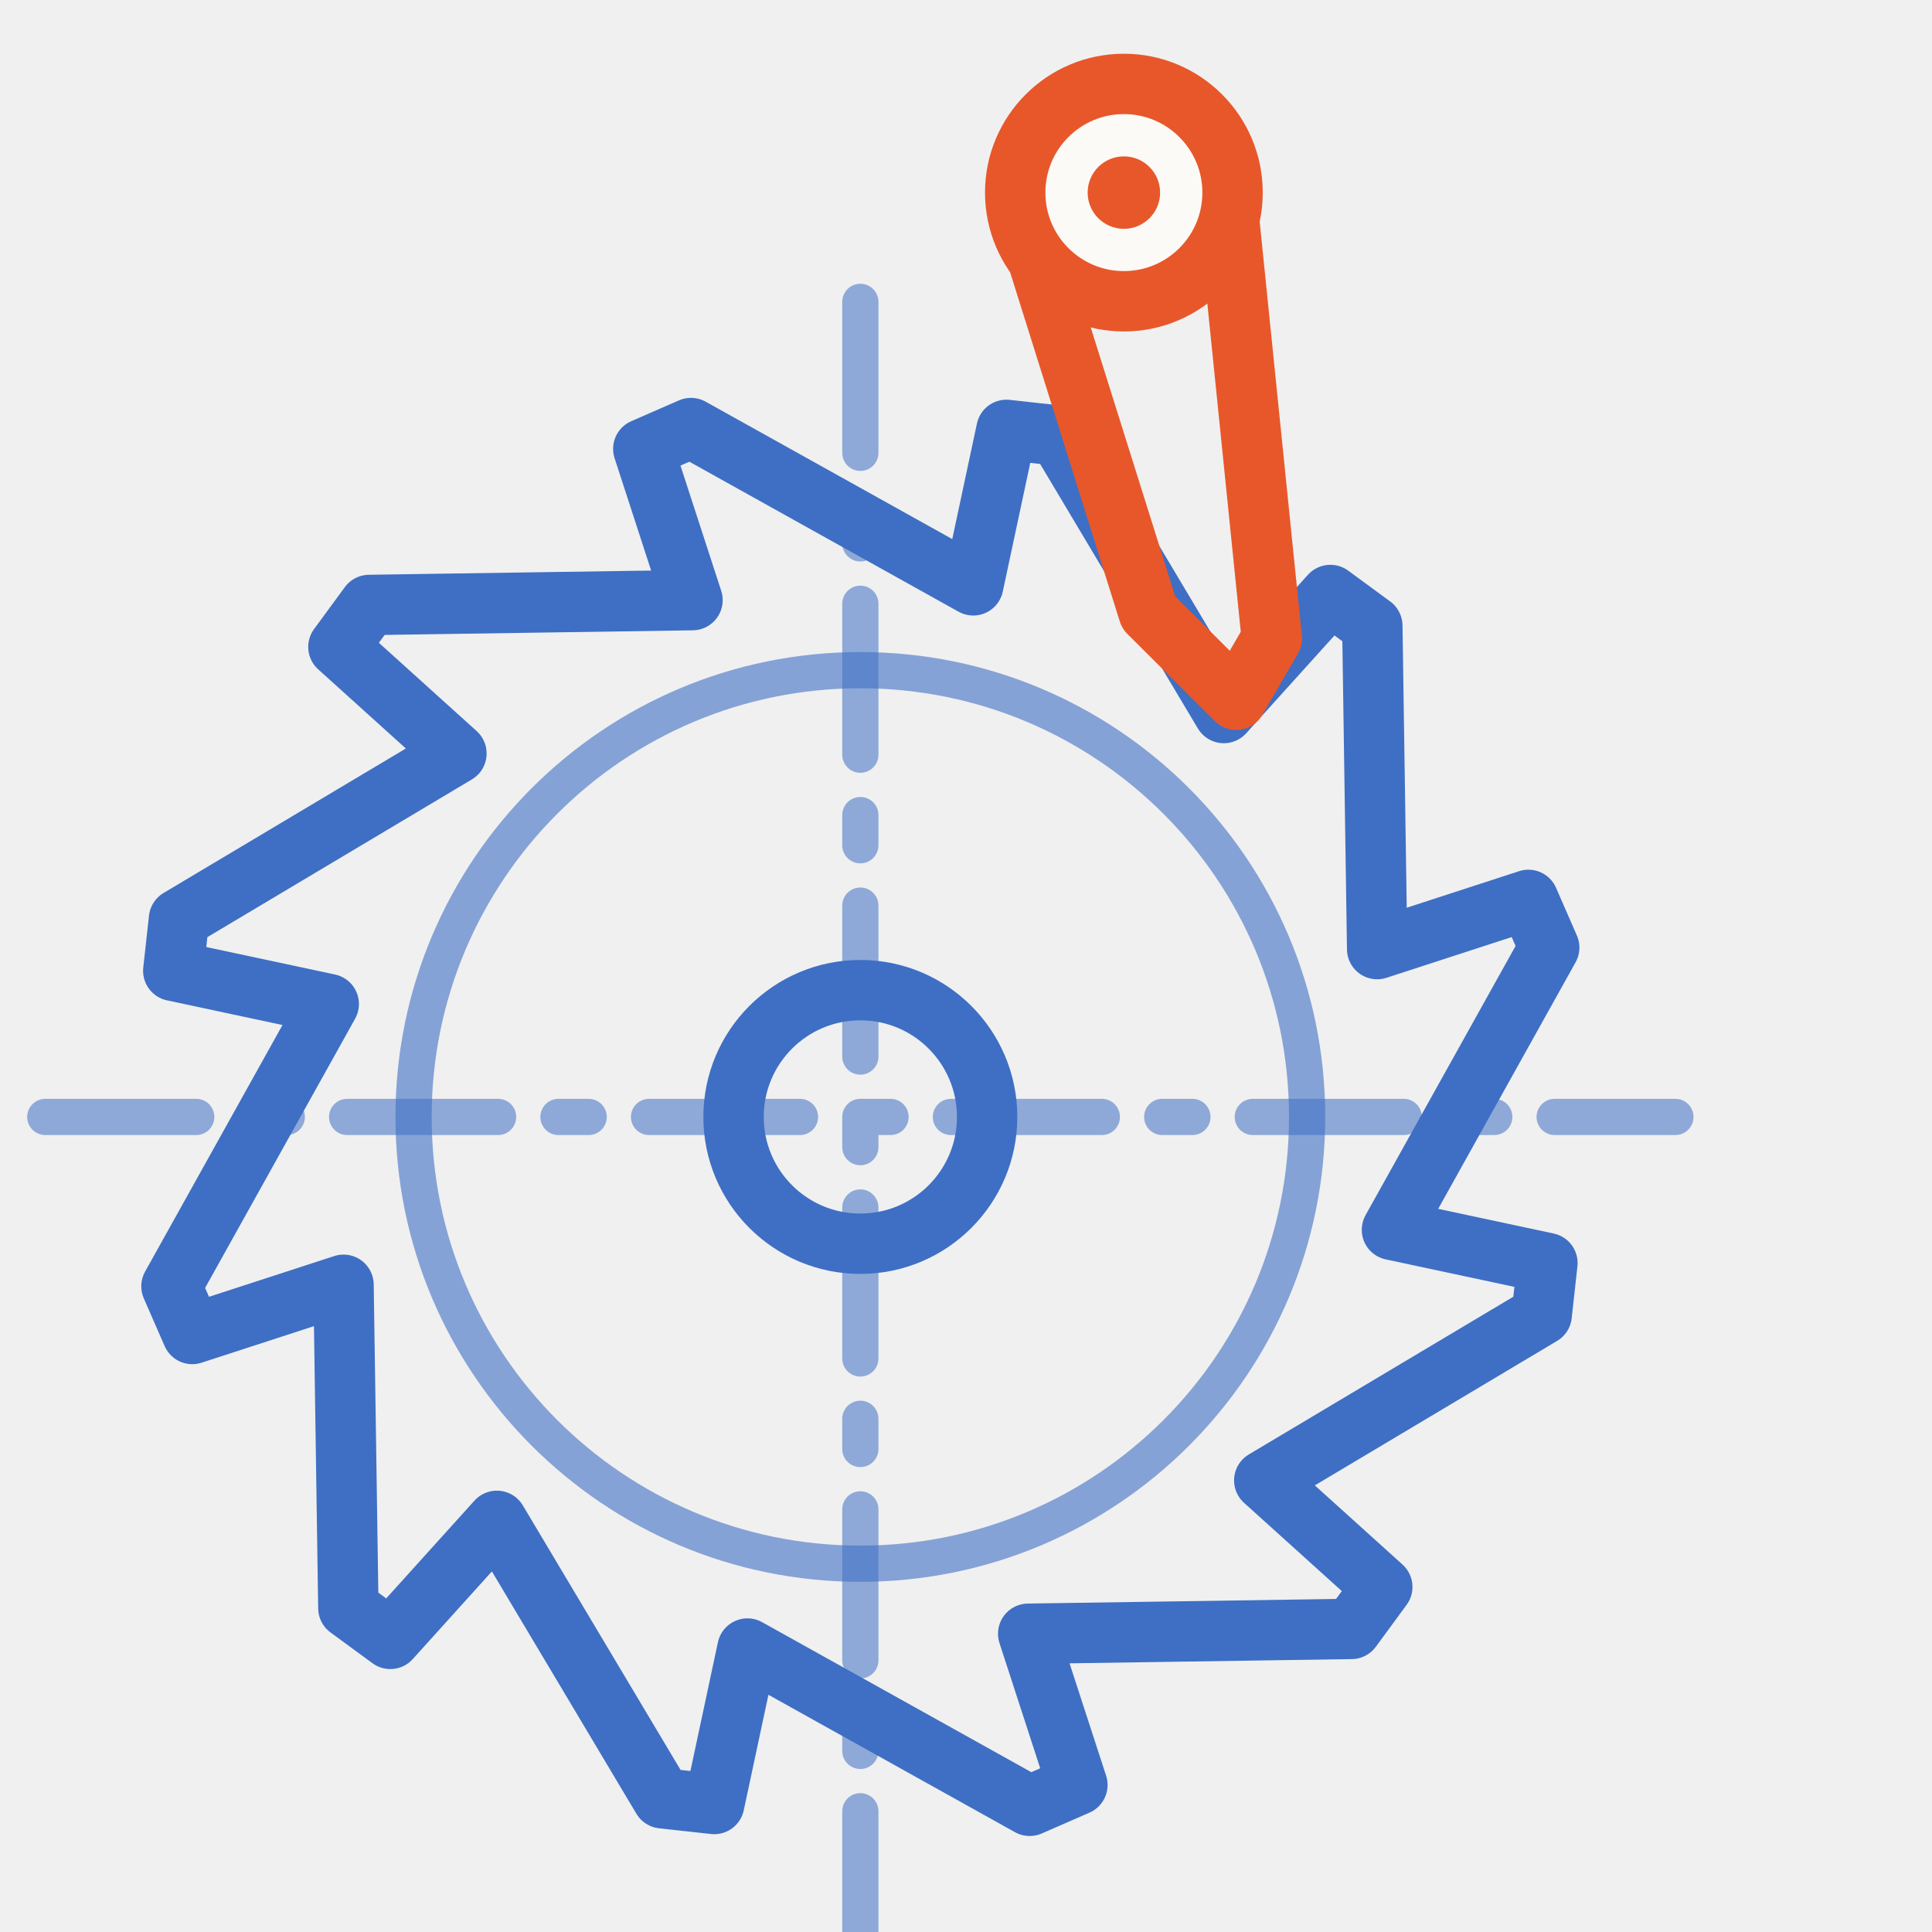
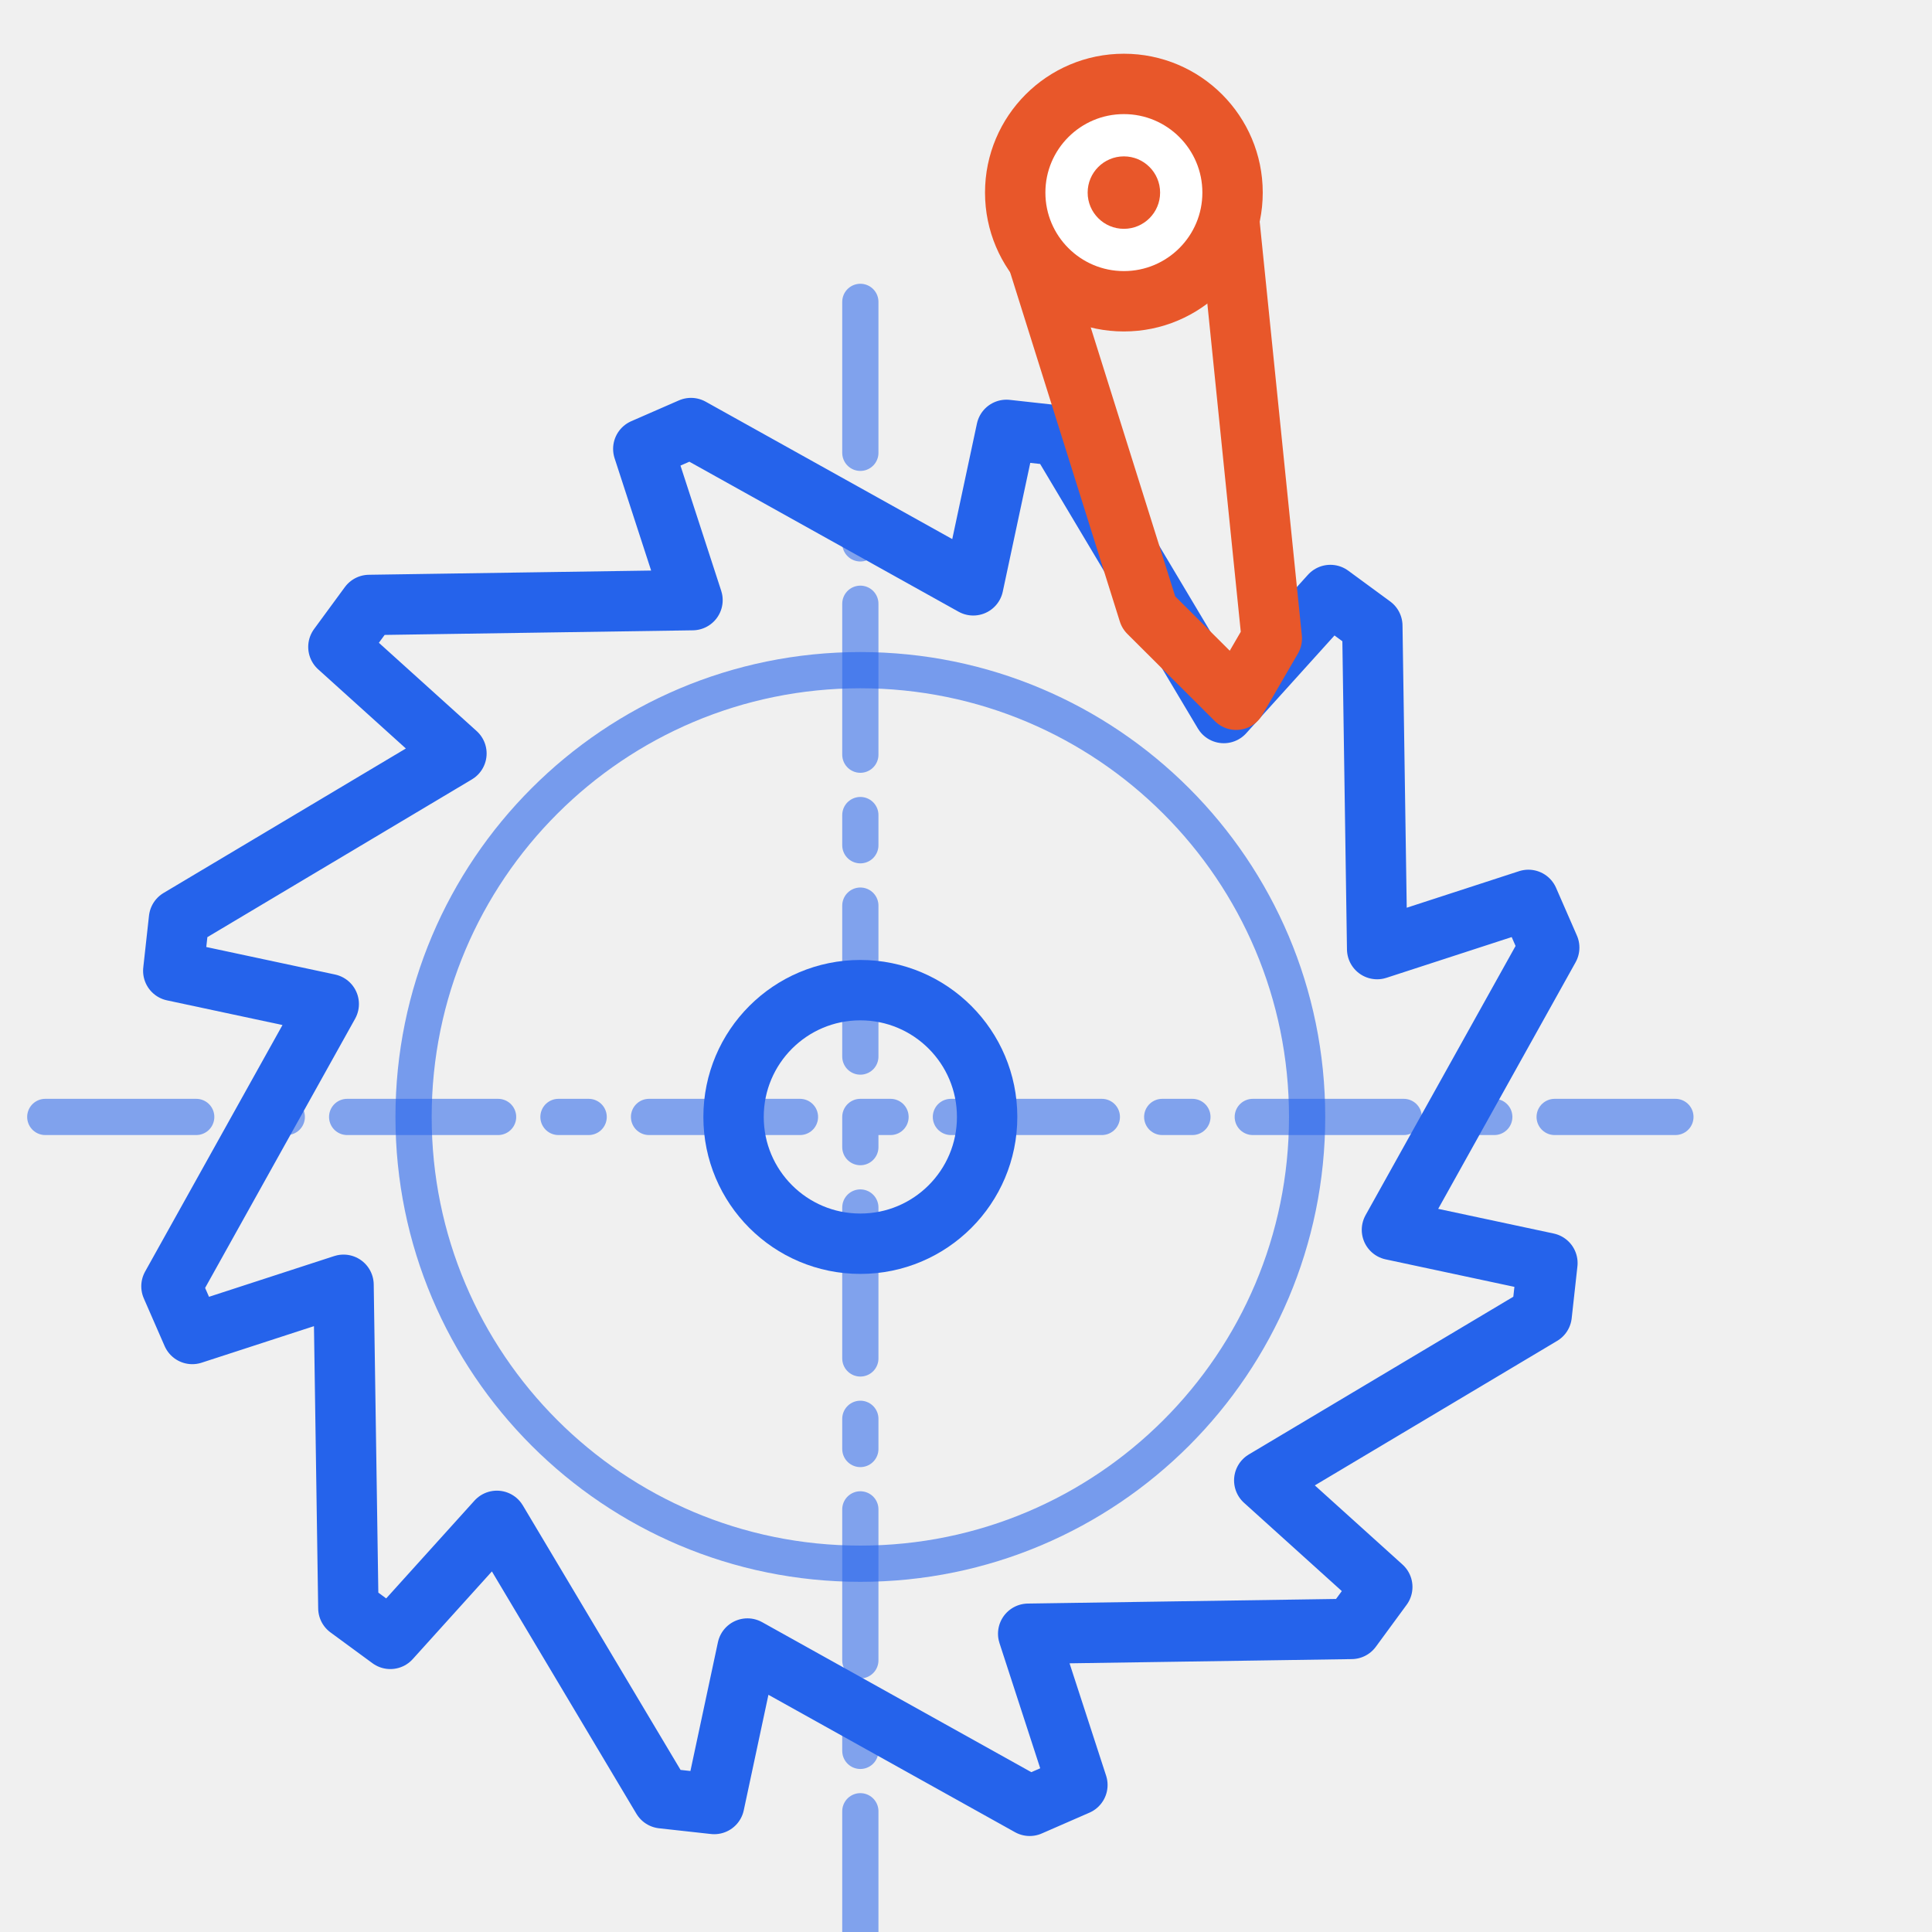
<svg xmlns="http://www.w3.org/2000/svg" viewBox="0 0 64 64" role="img" aria-label="Ratchet Loop">
  <g fill="none" stroke-linejoin="round" stroke-linecap="round" stroke-width="2.0">
-     <path stroke="#3E6FC4" stroke-opacity=".55" stroke-width="1.20" stroke-dasharray="5 2 1 2" d="M1.5,37 H55.5 M28.5,10 V64" />
-     <circle stroke="#3E6FC4" stroke-opacity=".6" stroke-width="1.20" cx="28.5" cy="37" r="14.8" />
-     <path stroke="#3E6FC4" d="M40.54,23.62 L35.06,14.43 L33.34,14.24 L32.24,19.39 L22.89,14.18 L21.31,14.87 L22.94,19.88 L12.23,20.04 L11.21,21.43 L15.12,24.96 L5.93,30.44 L5.74,32.16 L10.89,33.26 L5.68,42.61 L6.37,44.19 L11.38,42.56 L11.54,53.27 L12.93,54.29 L16.46,50.38 L21.94,59.57 L23.66,59.76 L24.76,54.61 L34.11,59.82 L35.69,59.13 L34.06,54.12 L44.77,53.96 L45.79,52.57 L41.88,49.04 L51.07,43.56 L51.26,41.84 L46.11,40.74 L51.32,31.39 L50.63,29.81 L45.62,31.44 L45.46,20.73 L44.07,19.71Z" />
-     <circle stroke="#3E6FC4" cx="28.5" cy="37" r="4.2" />
+     <path stroke="#2563EB" stroke-opacity=".55" stroke-width="1.20" stroke-dasharray="5 2 1 2" d="M1.5,37 H55.5 M28.5,10 V64" />
+     <circle stroke="#2563EB" stroke-opacity=".6" stroke-width="1.20" cx="28.5" cy="37" r="14.8" />
+     <path stroke="#2563EB" d="M40.54,23.62 L35.06,14.43 L33.34,14.24 L32.24,19.39 L22.89,14.18 L21.31,14.87 L22.94,19.88 L12.23,20.04 L11.21,21.43 L15.12,24.96 L5.93,30.44 L5.74,32.16 L10.89,33.26 L5.68,42.61 L6.37,44.19 L11.38,42.56 L11.54,53.27 L12.93,54.29 L16.46,50.38 L21.94,59.57 L23.66,59.76 L24.76,54.61 L34.11,59.82 L35.69,59.13 L34.06,54.12 L44.77,53.96 L45.79,52.57 L41.88,49.04 L51.07,43.56 L51.26,41.84 L46.11,40.74 L51.32,31.39 L50.63,29.81 L45.62,31.44 L45.46,20.73 L44.07,19.71Z" />
+     <circle stroke="#2563EB" cx="28.5" cy="37" r="4.2" />
    <path stroke="#E8572A" d="M33.91,7.11 L38.05,20.29 L40.95,23.18 L42.13,21.15 L40.55,5.64Z" />
-     <circle stroke="#E8572A" fill="#FBFAF7" cx="37.23" cy="6.38" r="3.6" />
+     <circle stroke="#E8572A" fill="#FFFFFF" cx="37.23" cy="6.38" r="3.6" />
    <circle fill="#E8572A" stroke="none" cx="37.23" cy="6.38" r="1.2" />
  </g>
</svg>
